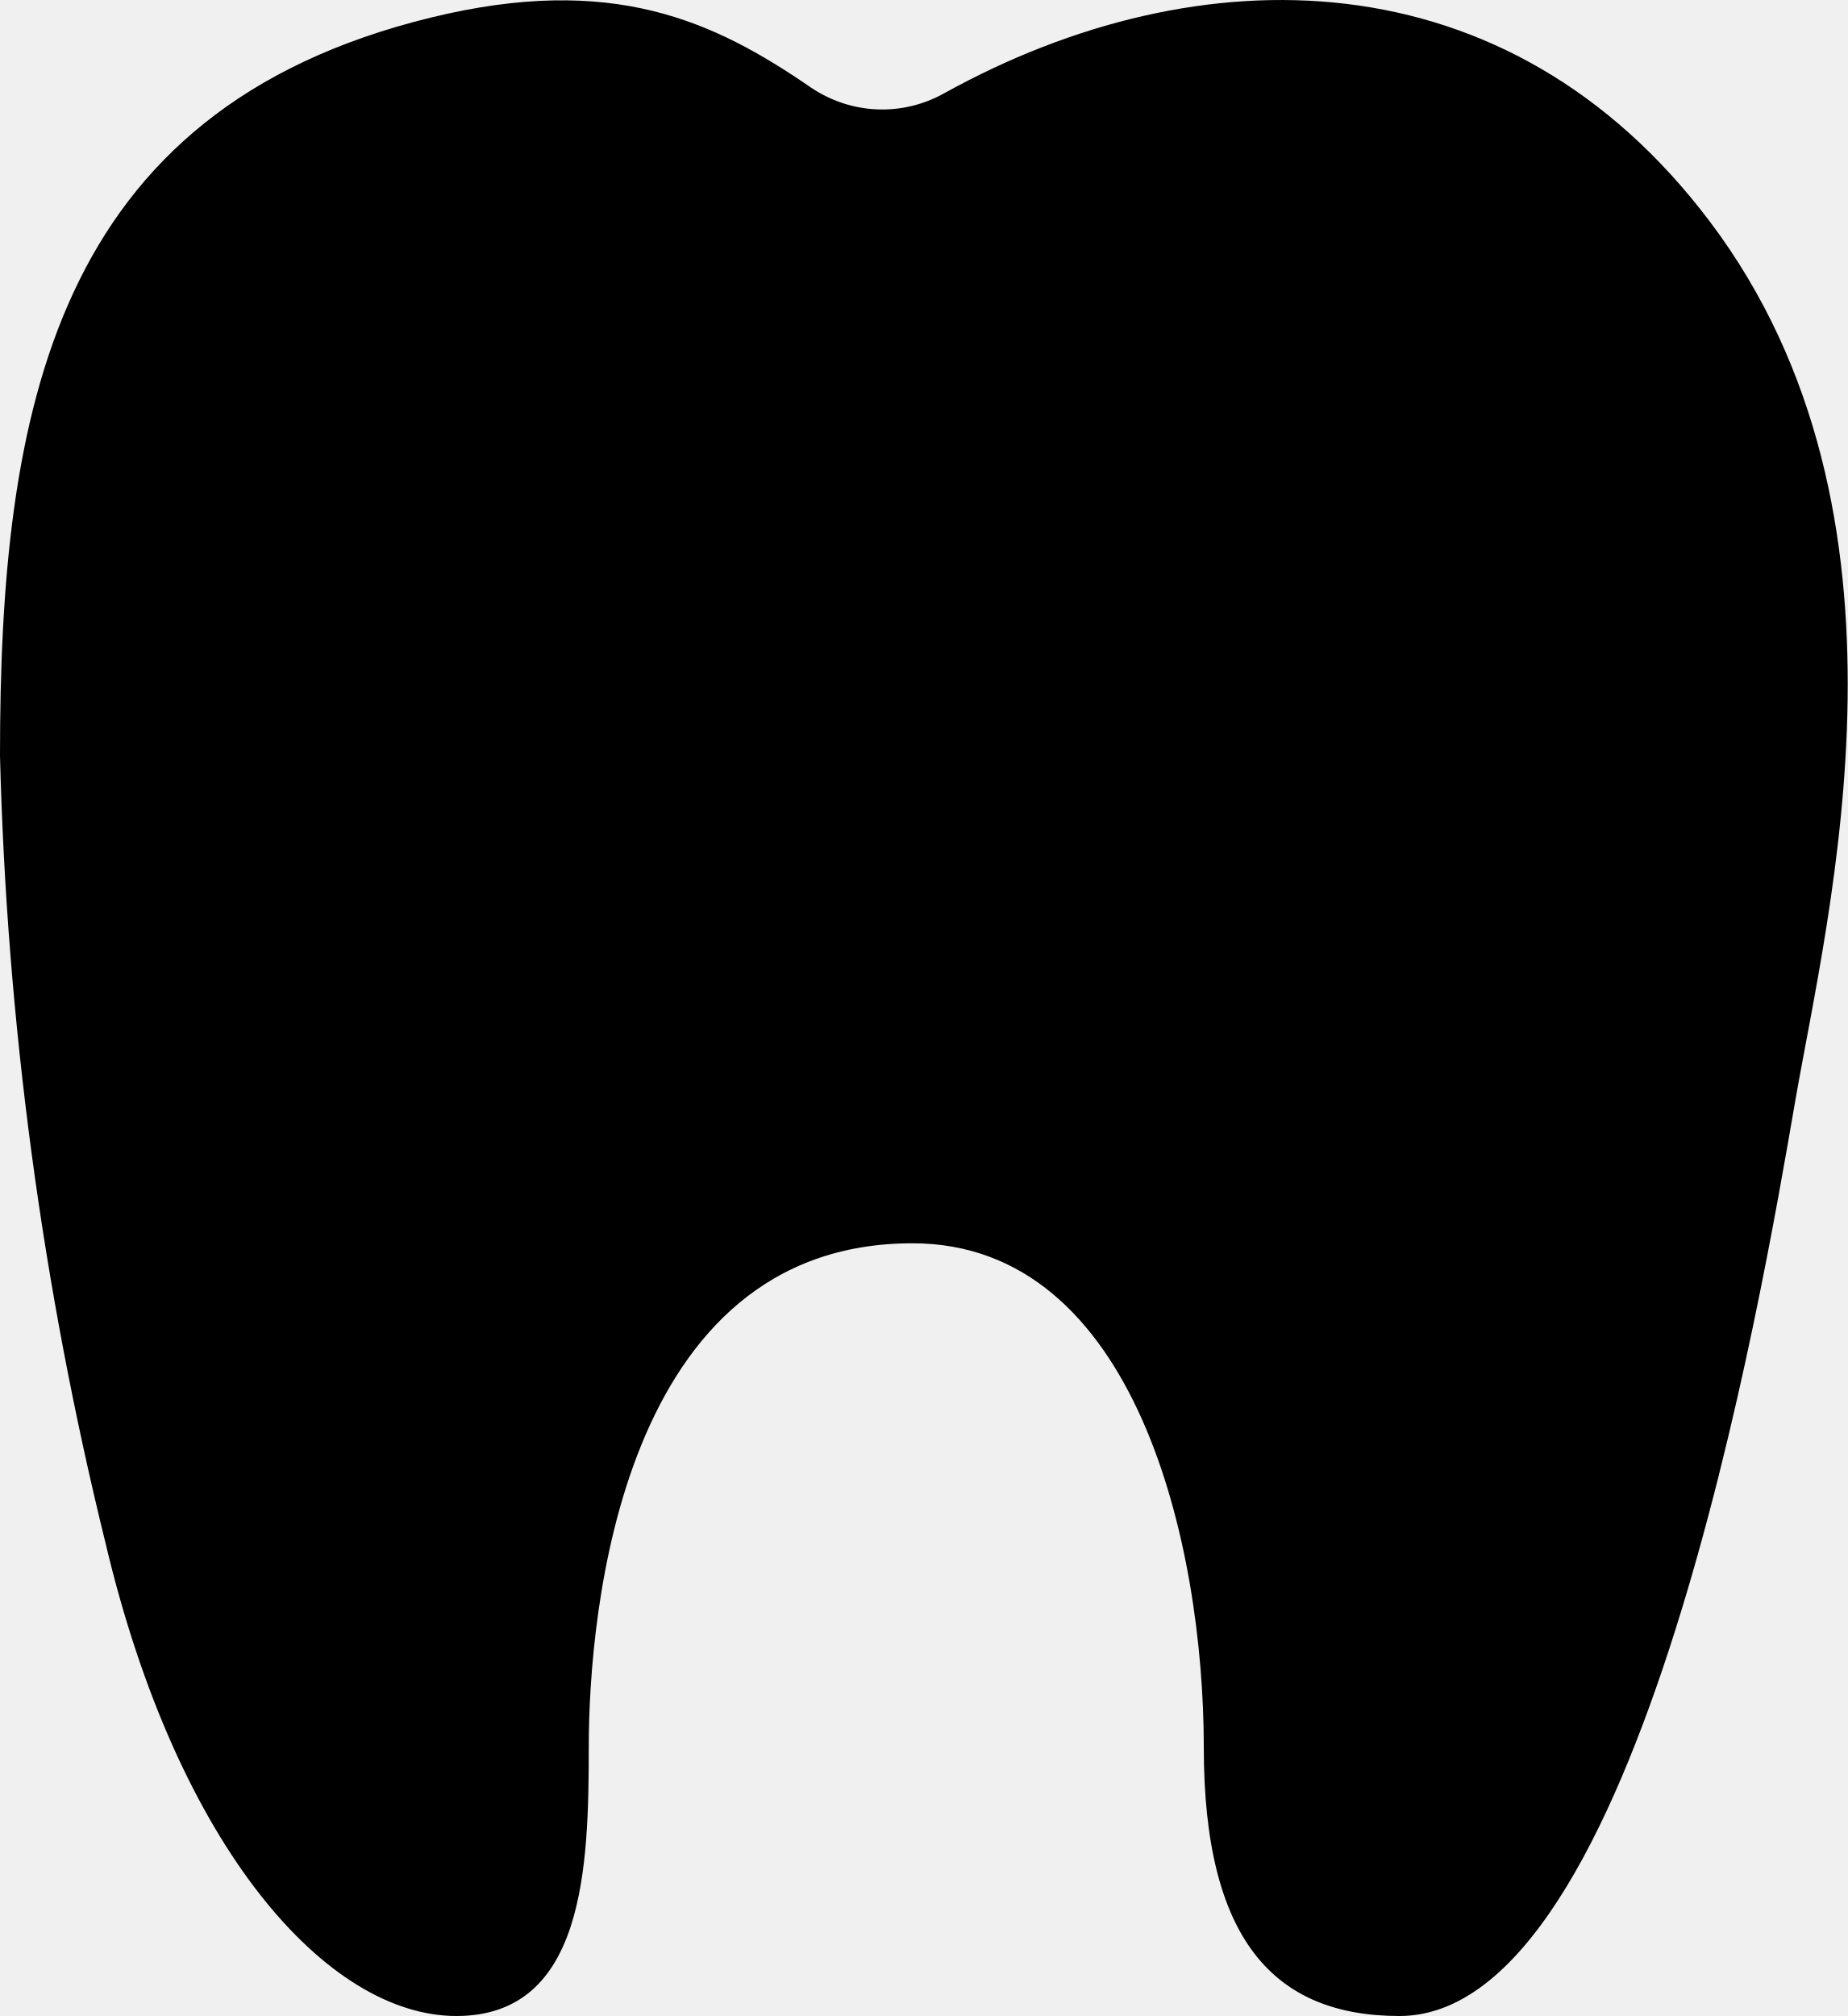
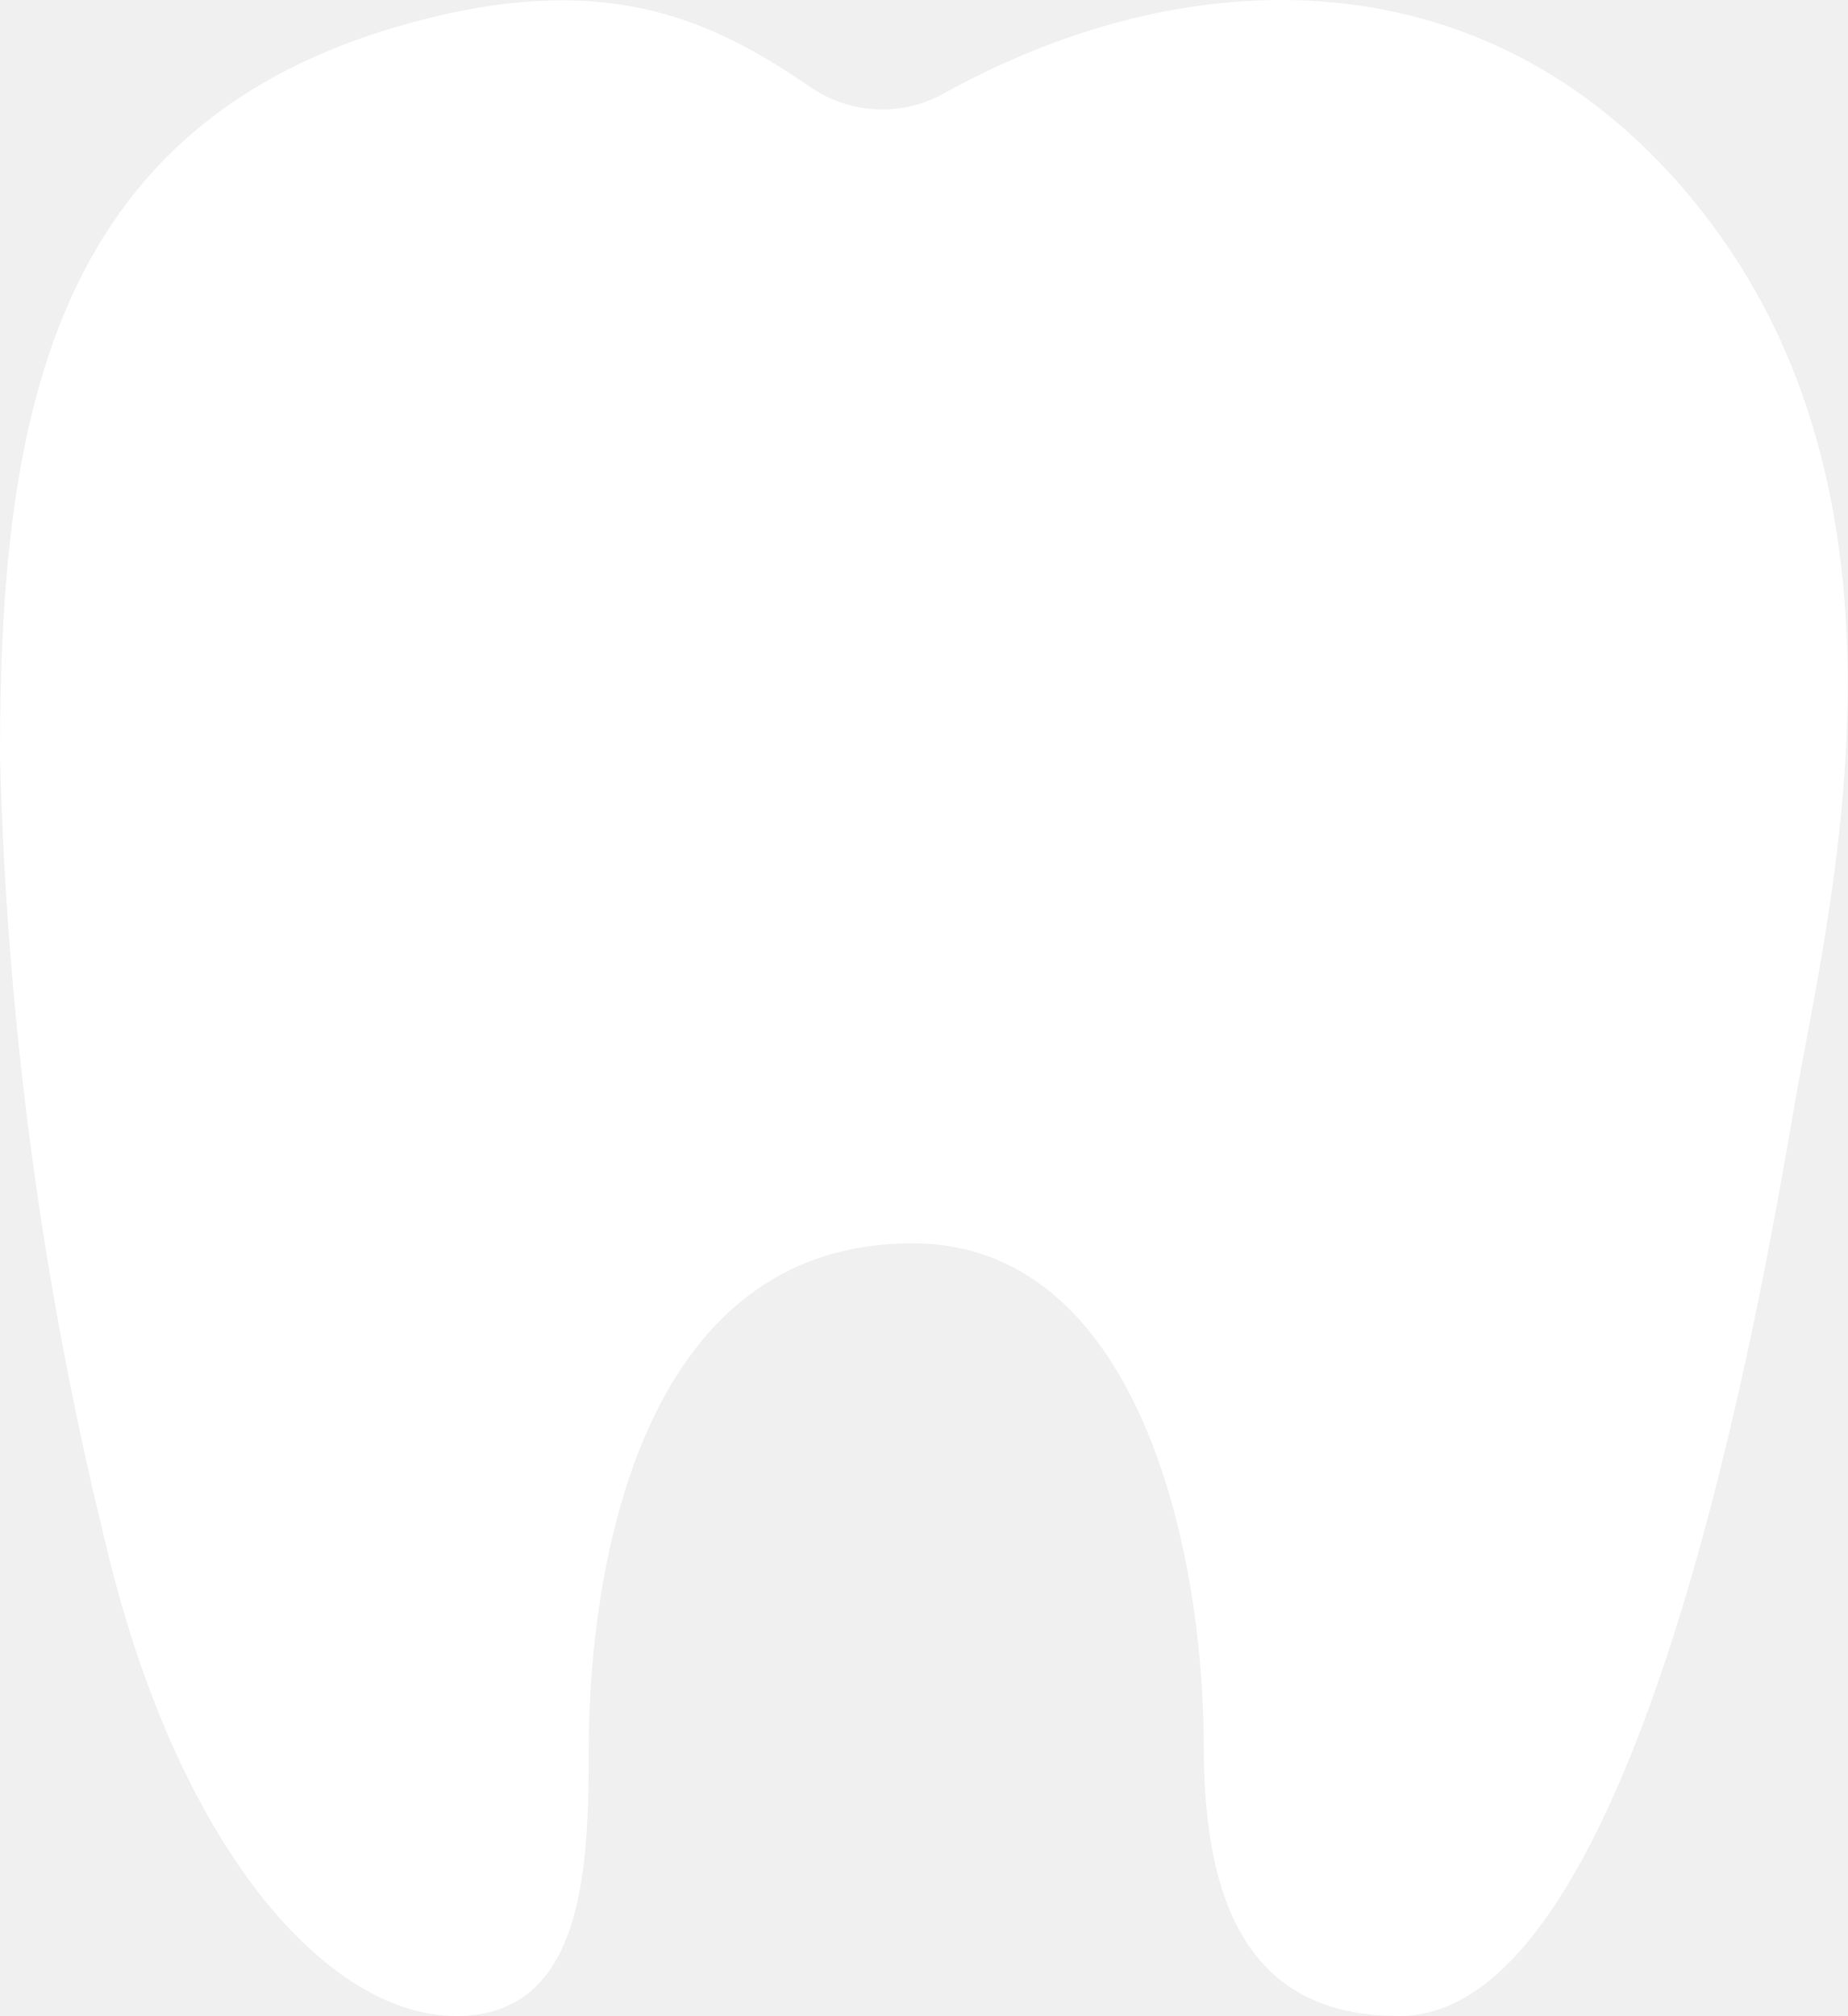
<svg xmlns="http://www.w3.org/2000/svg" width="22" height="24" viewBox="0 0 22 24" fill="none">
-   <path d="M20.36 2.64C17.951 -0.556 14.277 -0.568 11.248 1.107C11.001 1.247 10.722 1.314 10.441 1.302C10.159 1.29 9.886 1.199 9.651 1.039C8.496 0.246 7.29 -0.316 5.139 0.207C0.623 1.307 0 4.904 0 8.998C0.08 12.16 0.501 15.303 1.256 18.368C2.118 22.017 3.904 24 5.434 24C6.963 24 7.01 22.22 7.01 20.802C7.01 19.201 7.395 14.801 10.864 14.801C13.532 14.801 14.333 18.401 14.333 20.802C14.333 23.095 15.172 24 16.663 24C19.527 24 20.98 15.394 21.372 13.124C21.764 10.854 22.988 6.126 20.36 2.64Z" fill="black" />
+   <path d="M20.36 2.64C17.951 -0.556 14.277 -0.568 11.248 1.107C11.001 1.247 10.722 1.314 10.441 1.302C10.159 1.29 9.886 1.199 9.651 1.039C8.496 0.246 7.29 -0.316 5.139 0.207C0.623 1.307 0 4.904 0 8.998C0.08 12.16 0.501 15.303 1.256 18.368C2.118 22.017 3.904 24 5.434 24C6.963 24 7.01 22.22 7.01 20.802C7.01 19.201 7.395 14.801 10.864 14.801C13.532 14.801 14.333 18.401 14.333 20.802C14.333 23.095 15.172 24 16.663 24C19.527 24 20.98 15.394 21.372 13.124C21.764 10.854 22.988 6.126 20.36 2.64Z" fill="white" />
</svg>
